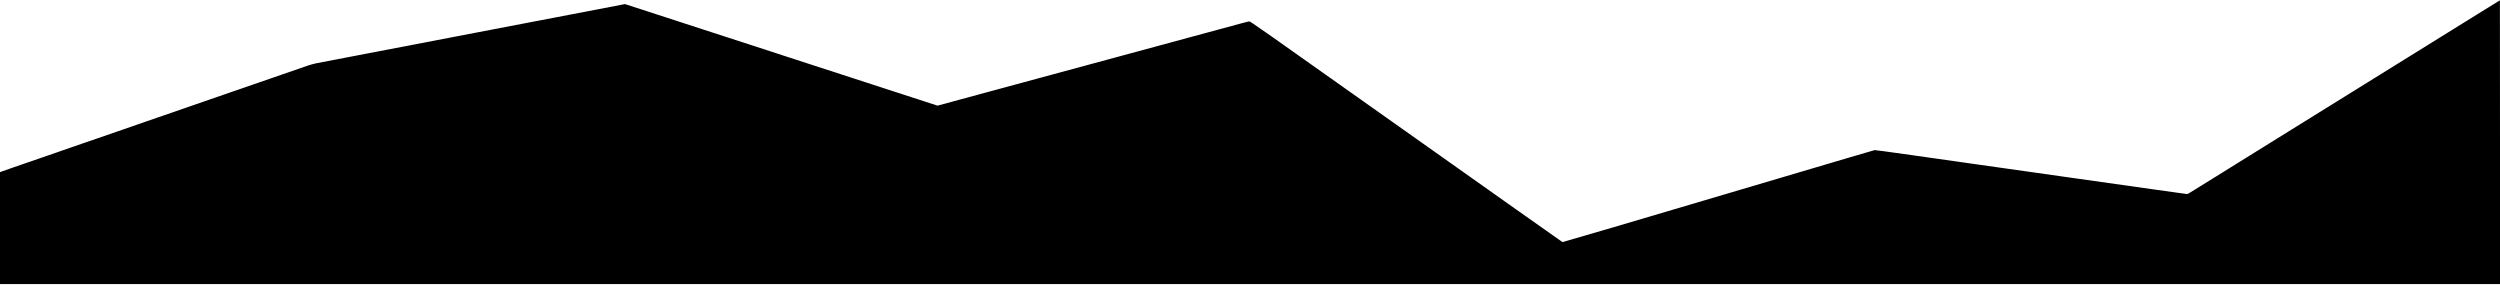
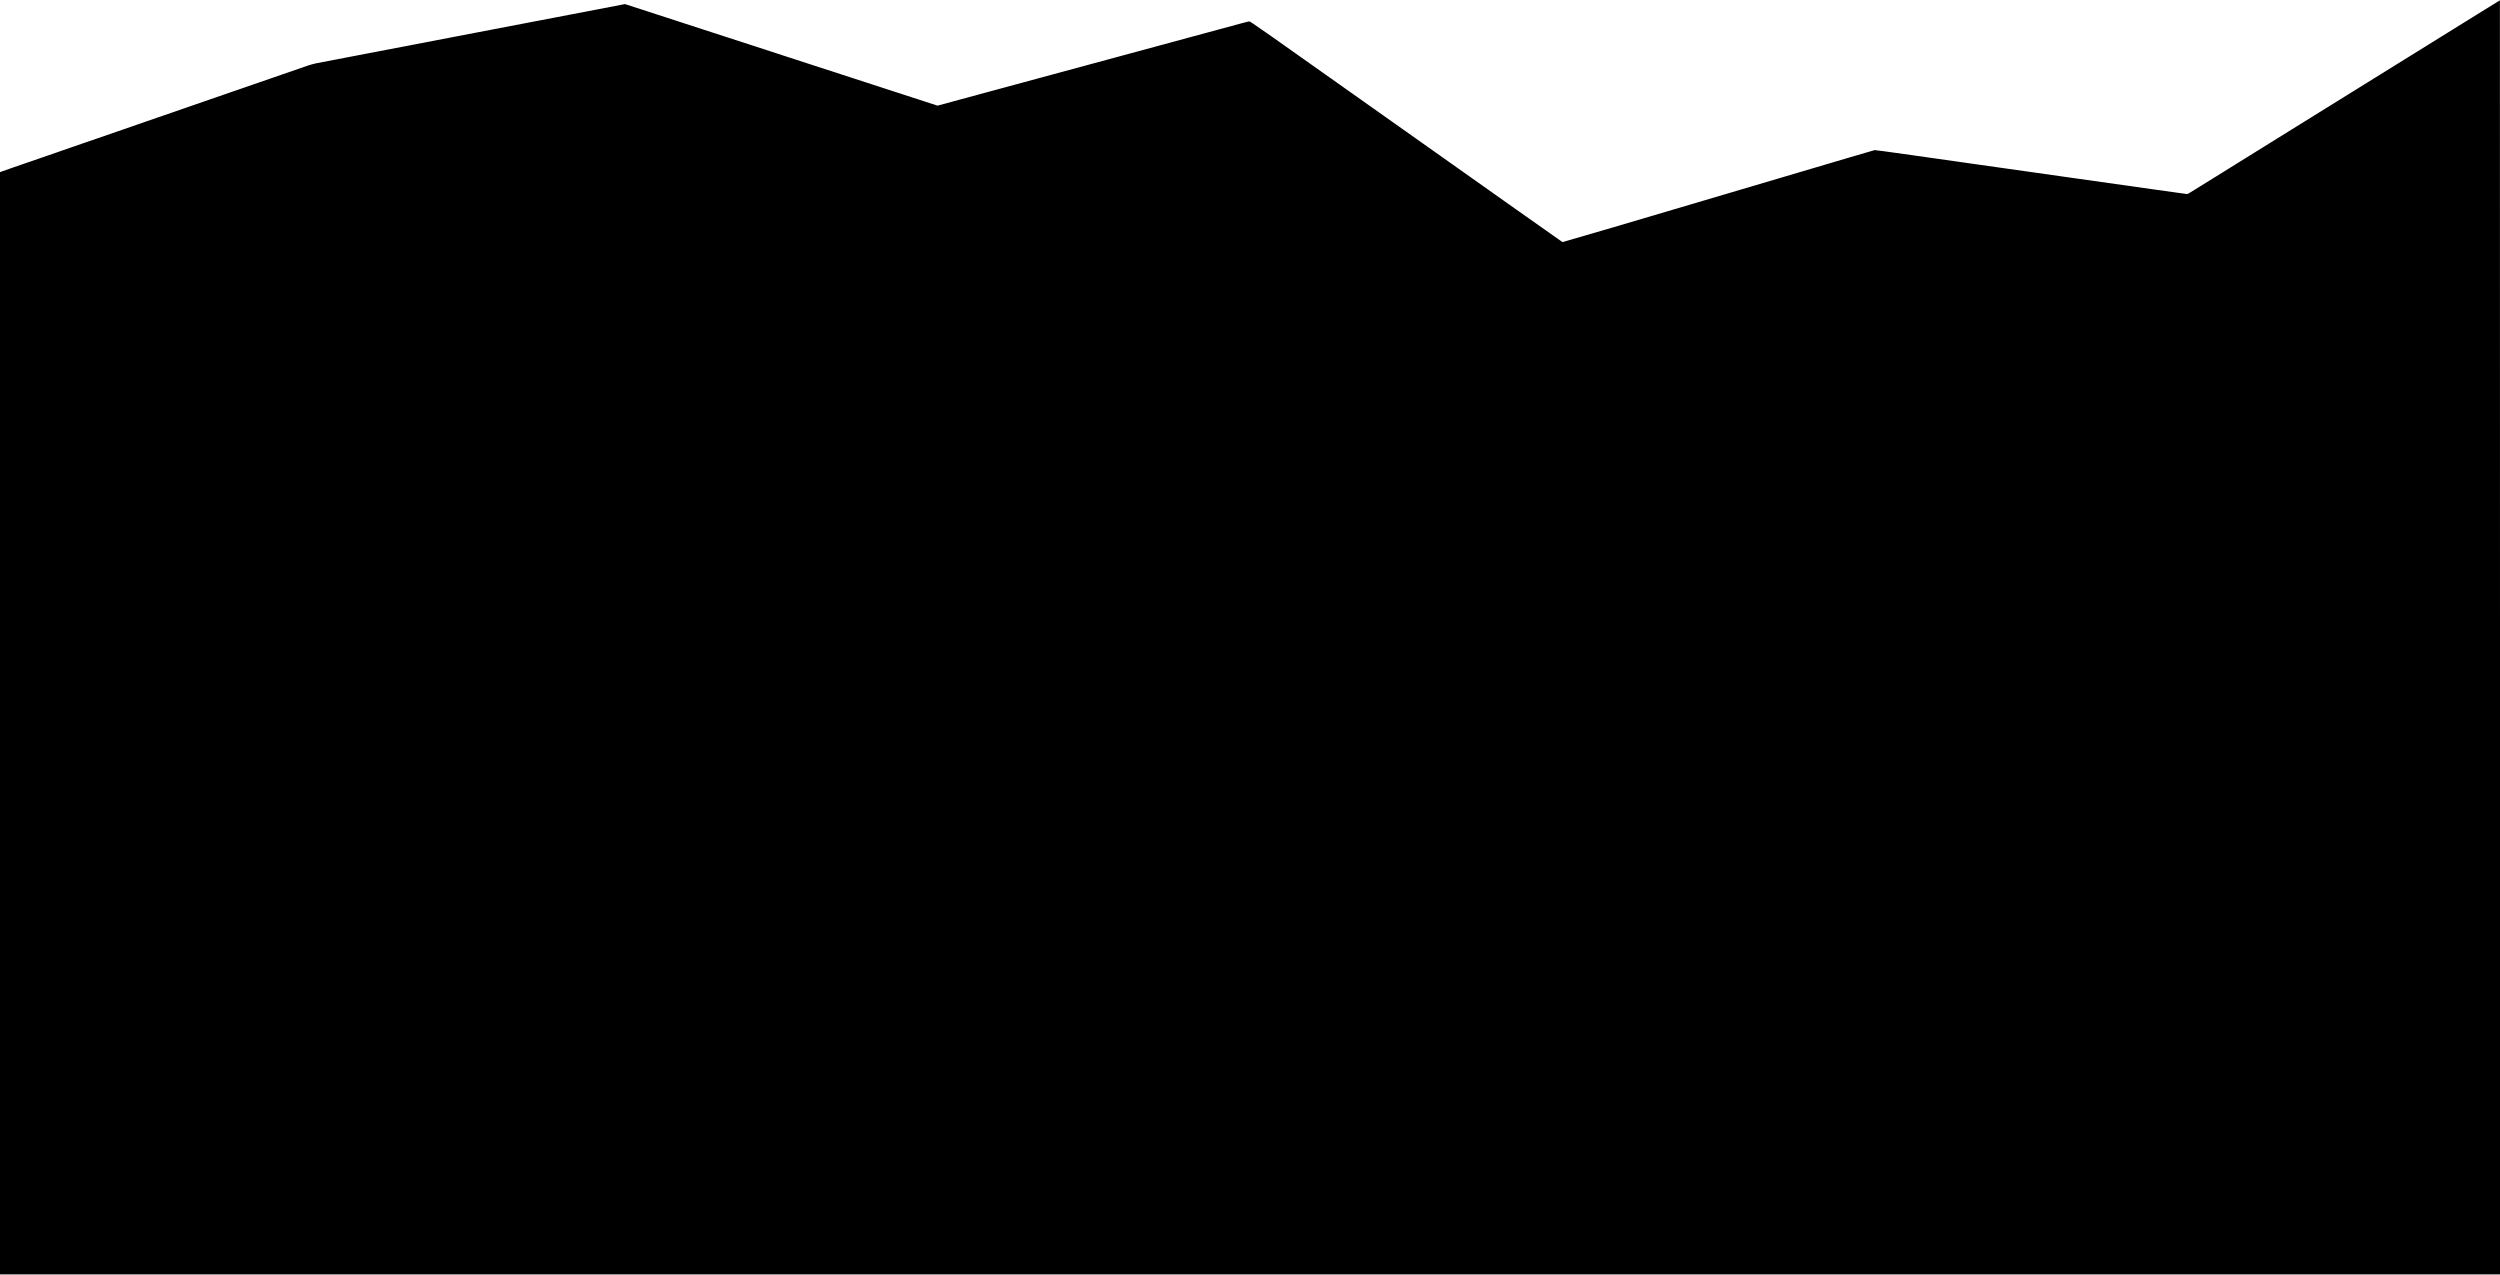
- <svg xmlns="http://www.w3.org/2000/svg" version="1.0" width="8000pt" height="909pt" viewBox="0 0 8000 909" preserveAspectRatio="xMidYMid meet">
-   <g transform="translate(0,909) scale(0.1,-0.1)" fill="#000000" stroke="none">
-     <path d="M79340 8674 c-1277 -793 -3401 -2111 -3825 -2374 -236 -147 -740 -460 -1120 -695 -379 -236 -1153 -716 -1720 -1068 -566 -352 -1087 -675 -1156 -718 -69 -42 -150 -93 -180 -112 -30 -19 -119 -74 -199 -124 -80 -49 -210 -130 -290 -180 -121 -75 -339 -210 -775 -480 -38 -24 -78 -43 -88 -43 -11 0 -479 65 -1041 145 -562 79 -1862 264 -2891 409 -1028 146 -2396 340 -3040 431 -643 91 -1582 224 -2085 296 -503 71 -926 128 -940 126 -21 -3 -522 -150 -795 -232 -44 -14 -1063 -315 -2265 -670 -1202 -356 -2282 -675 -2400 -710 -1783 -531 -4519 -1335 -4531 -1332 -9 3 -2261 1594 -5004 3537 -4857 3440 -4988 3532 -5023 3526 -21 -3 -102 -23 -182 -45 -158 -43 -296 -80 -1740 -471 -531 -143 -1037 -281 -1125 -305 -88 -24 -329 -89 -535 -145 -206 -56 -422 -114 -480 -130 -58 -16 -274 -75 -480 -130 -206 -56 -481 -130 -610 -165 -129 -35 -669 -181 -1200 -325 -531 -143 -1012 -274 -1070 -290 -58 -16 -274 -74 -480 -130 -206 -56 -422 -114 -480 -130 -58 -16 -439 -119 -848 -230 l-743 -201 -397 130 c-218 71 -539 175 -712 231 -173 56 -353 114 -400 130 -47 16 -227 75 -400 130 -173 56 -353 115 -400 130 -47 16 -227 75 -400 130 -173 56 -346 112 -385 125 -65 23 -889 290 -1620 526 -170 56 -348 114 -395 129 -47 16 -148 49 -225 74 -149 48 -1526 495 -2160 701 -209 68 -858 279 -1443 469 l-1062 345 -1748 -335 c-961 -184 -2276 -436 -2922 -560 -646 -124 -1620 -311 -2165 -415 -544 -104 -1424 -273 -1955 -375 -531 -101 -1021 -195 -1090 -209 -69 -14 -183 -45 -255 -69 -160 -55 -576 -198 -870 -301 -121 -42 -245 -85 -275 -95 -54 -18 -359 -123 -795 -275 -121 -42 -245 -85 -275 -95 -30 -10 -113 -38 -185 -63 -71 -25 -182 -63 -245 -85 -63 -22 -306 -106 -540 -187 -234 -81 -540 -187 -680 -235 -140 -49 -354 -123 -475 -165 -121 -42 -245 -85 -275 -95 -30 -10 -113 -38 -185 -63 -71 -25 -247 -86 -390 -135 -143 -50 -359 -125 -480 -167 -121 -42 -245 -85 -275 -95 -54 -18 -359 -123 -795 -275 -121 -42 -245 -85 -275 -95 -30 -10 -113 -38 -185 -63 -71 -25 -247 -86 -390 -135 -143 -50 -359 -125 -480 -167 -121 -42 -245 -85 -275 -95 -30 -10 -147 -50 -260 -90 -113 -40 -223 -78 -245 -85 -22 -7 -98 -33 -170 -58 -71 -25 -276 -96 -455 -157 -179 -62 -340 -118 -357 -126 l-33 -13 0 -1790 0 -1791 40000 0 40000 0 0 4540 c0 2497 -1 4540 -3 4540 -2 0 -297 -183 -657 -406z" />
+ <svg xmlns="http://www.w3.org/2000/svg" version="1.0" width="8000pt" height="4078pt" viewBox="0 0 8000 4078" preserveAspectRatio="xMidYMid meet">
+   <g transform="translate(0,4078) scale(0.1,-0.1)" fill="#000000" stroke="none">
+     <path d="M79340 40364 c-1277 -793 -3401 -2111 -3825 -2374 -236 -147 -740 -460 -1120 -695 -379 -236 -1153 -716 -1720 -1068 -566 -352 -1087 -675 -1156 -718 -69 -42 -150 -93 -180 -112 -30 -19 -119 -74 -199 -124 -80 -49 -210 -130 -290 -180 -121 -75 -339 -210 -775 -480 -38 -24 -78 -43 -88 -43 -11 0 -479 65 -1041 145 -562 79 -1862 264 -2891 409 -1028 146 -2396 340 -3040 431 -643 91 -1582 224 -2085 296 -503 71 -926 128 -940 126 -21 -3 -522 -150 -795 -232 -44 -14 -1063 -315 -2265 -670 -1202 -356 -2282 -675 -2400 -710 -1783 -531 -4519 -1335 -4531 -1332 -9 3 -2261 1594 -5004 3537 -4857 3440 -4988 3532 -5023 3526 -21 -3 -102 -23 -182 -45 -158 -43 -296 -80 -1740 -471 -531 -143 -1037 -281 -1125 -305 -88 -24 -329 -89 -535 -145 -206 -56 -422 -114 -480 -130 -58 -16 -274 -75 -480 -130 -206 -56 -481 -130 -610 -165 -129 -35 -669 -181 -1200 -325 -531 -143 -1012 -274 -1070 -290 -58 -16 -274 -74 -480 -130 -206 -56 -422 -114 -480 -130 -58 -16 -439 -119 -848 -230 l-743 -201 -397 130 c-218 71 -539 175 -712 231 -173 56 -353 114 -400 130 -47 16 -227 75 -400 130 -173 56 -353 115 -400 130 -47 16 -227 75 -400 130 -173 56 -346 112 -385 125 -65 23 -889 290 -1620 526 -170 56 -348 114 -395 129 -47 16 -148 49 -225 74 -149 48 -1526 495 -2160 701 -209 68 -858 279 -1443 469 l-1062 345 -1748 -335 c-961 -184 -2276 -436 -2922 -560 -646 -124 -1620 -311 -2165 -415 -544 -104 -1424 -273 -1955 -375 -531 -101 -1021 -195 -1090 -209 -69 -14 -183 -45 -255 -69 -160 -55 -576 -198 -870 -301 -121 -42 -245 -85 -275 -95 -54 -18 -359 -123 -795 -275 -121 -42 -245 -85 -275 -95 -30 -10 -113 -38 -185 -63 -71 -25 -182 -63 -245 -85 -63 -22 -306 -106 -540 -187 -234 -81 -540 -187 -680 -235 -140 -49 -354 -123 -475 -165 -121 -42 -245 -85 -275 -95 -30 -10 -113 -38 -185 -63 -71 -25 -247 -86 -390 -135 -143 -50 -359 -125 -480 -167 -121 -42 -245 -85 -275 -95 -54 -18 -359 -123 -795 -275 -121 -42 -245 -85 -275 -95 -30 -10 -113 -38 -185 -63 -71 -25 -247 -86 -390 -135 -143 -50 -359 -125 -480 -167 -121 -42 -245 -85 -275 -95 -30 -10 -147 -50 -260 -90 -113 -40 -223 -78 -245 -85 -22 -7 -98 -33 -170 -58 -71 -25 -276 -96 -455 -157 -179 -62 -340 -118 -357 -126 l-33 -13 0 -17635 0 -17636 40000 0 40000 0 0 20385 c0 11212 -1 20385 -3 20385 -2 0 -297 -183 -657 -406z" />
  </g>
</svg>
